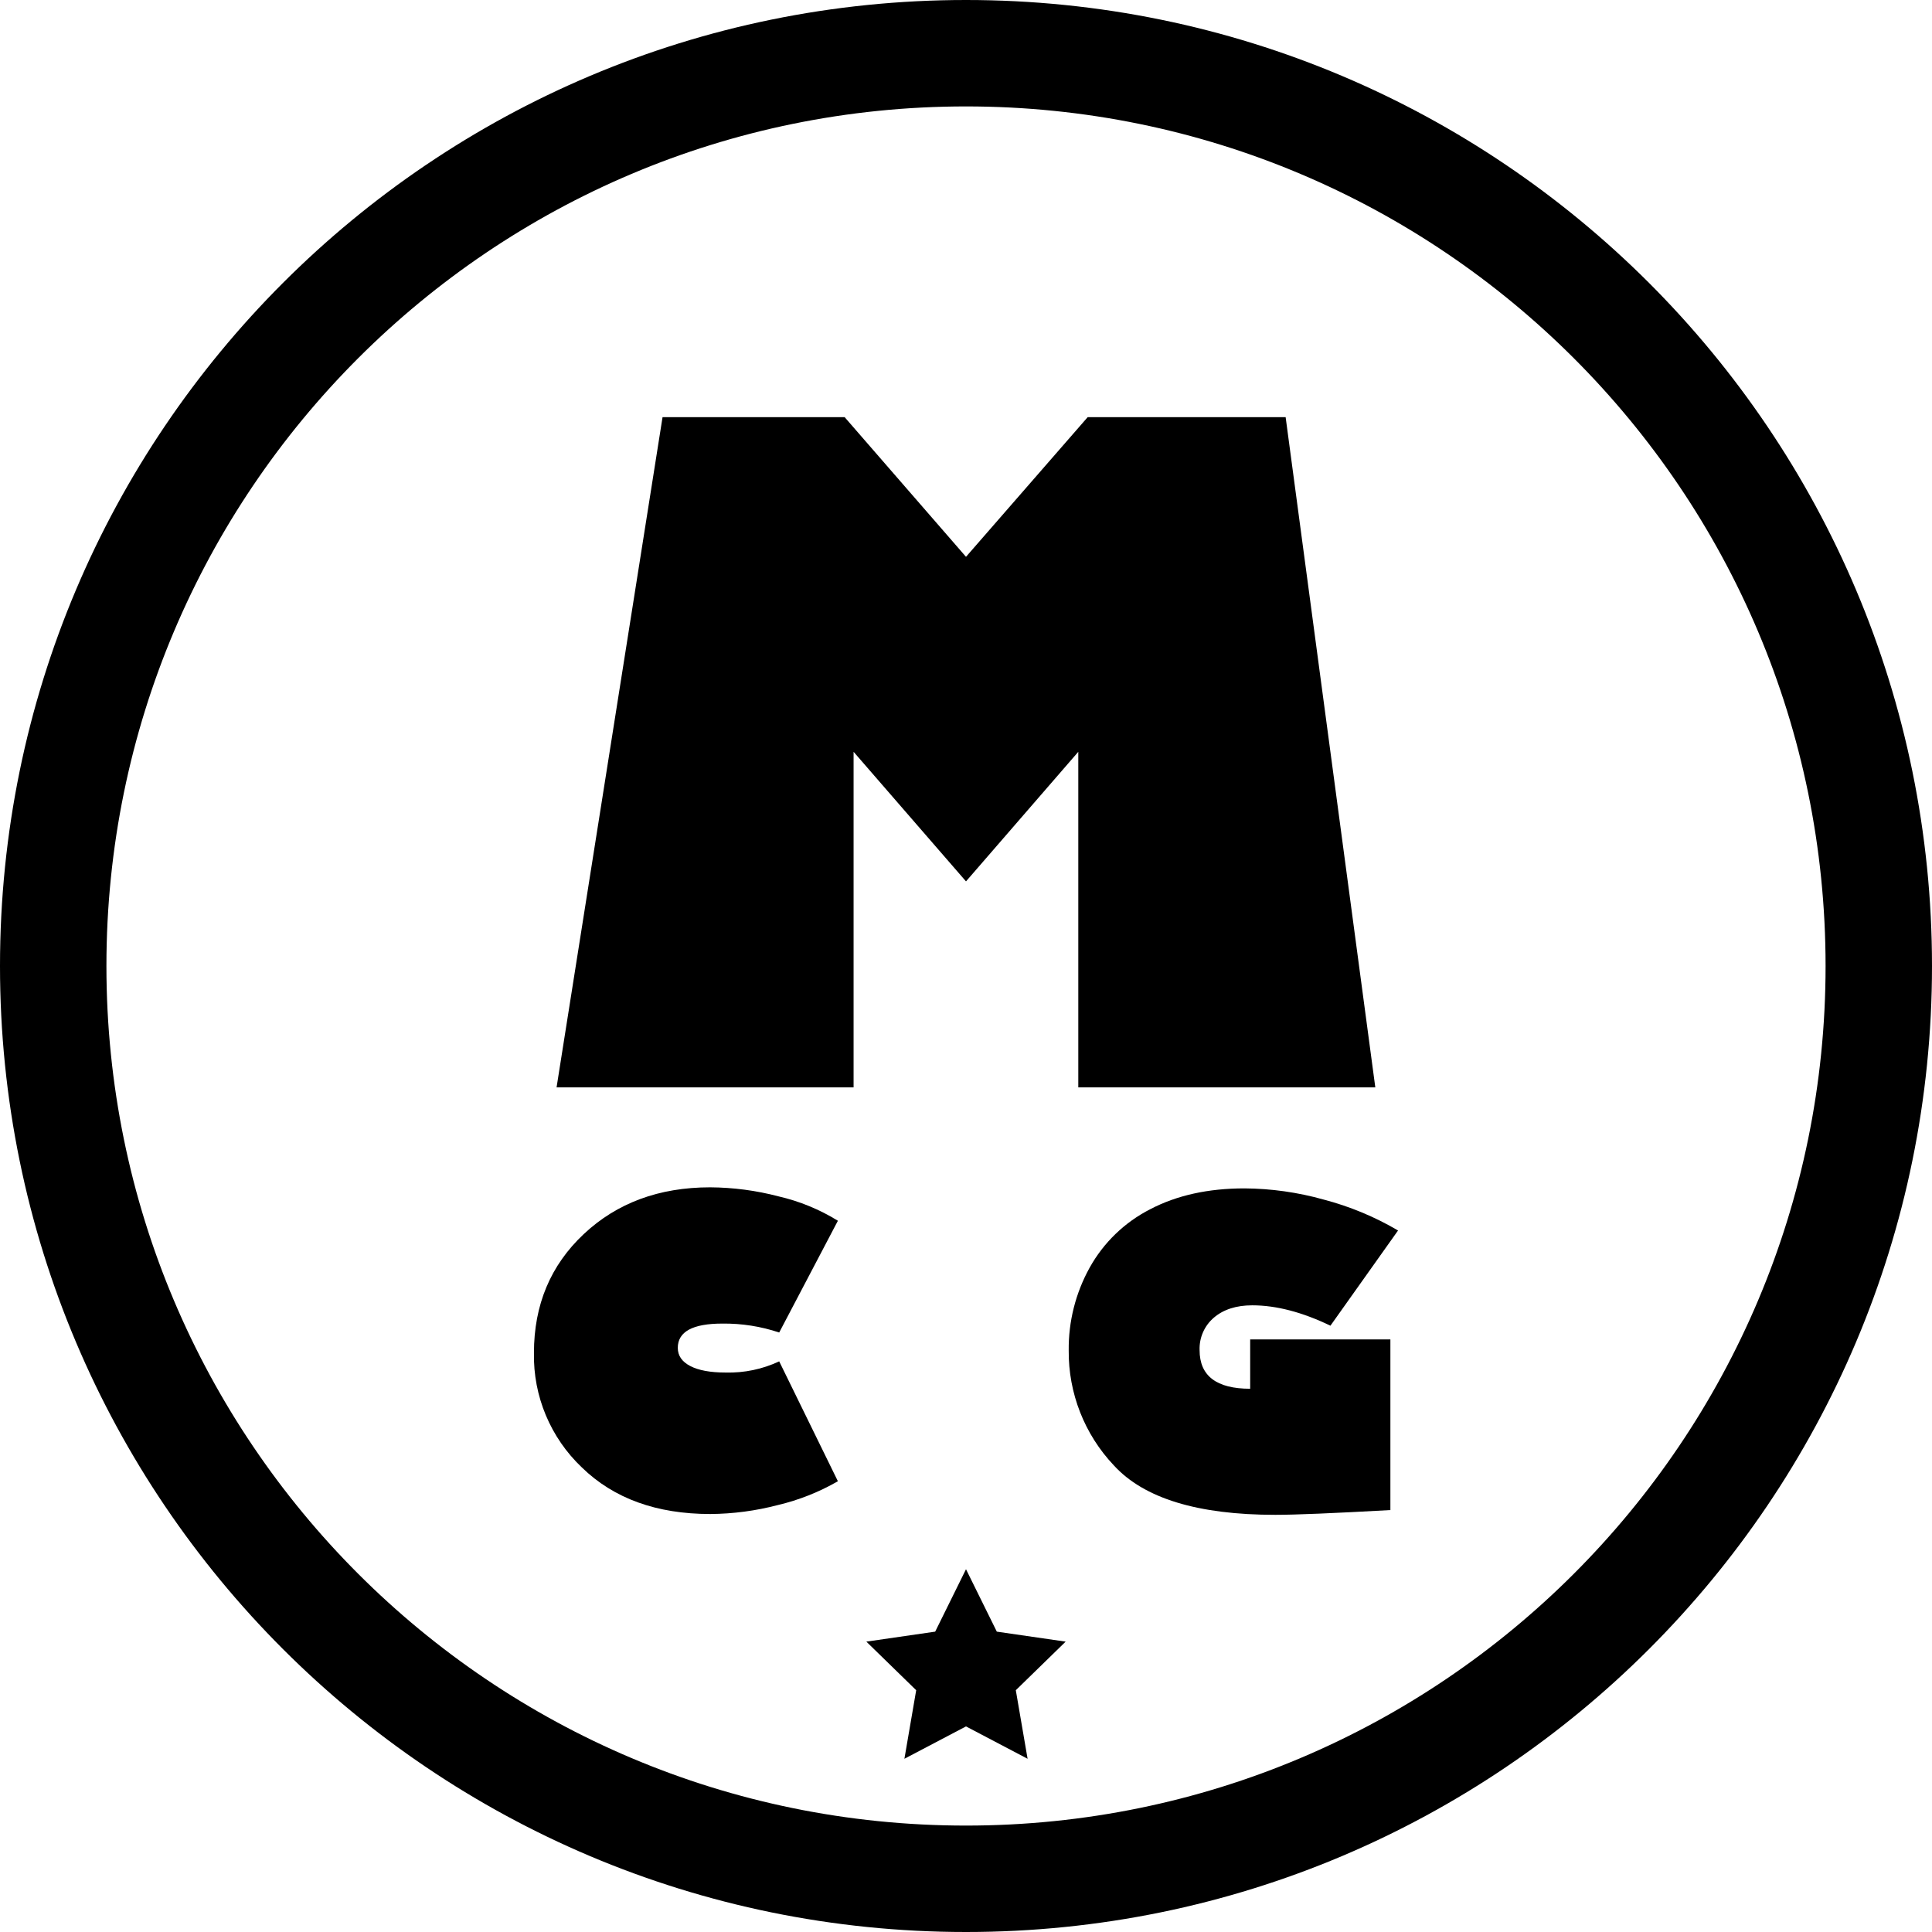
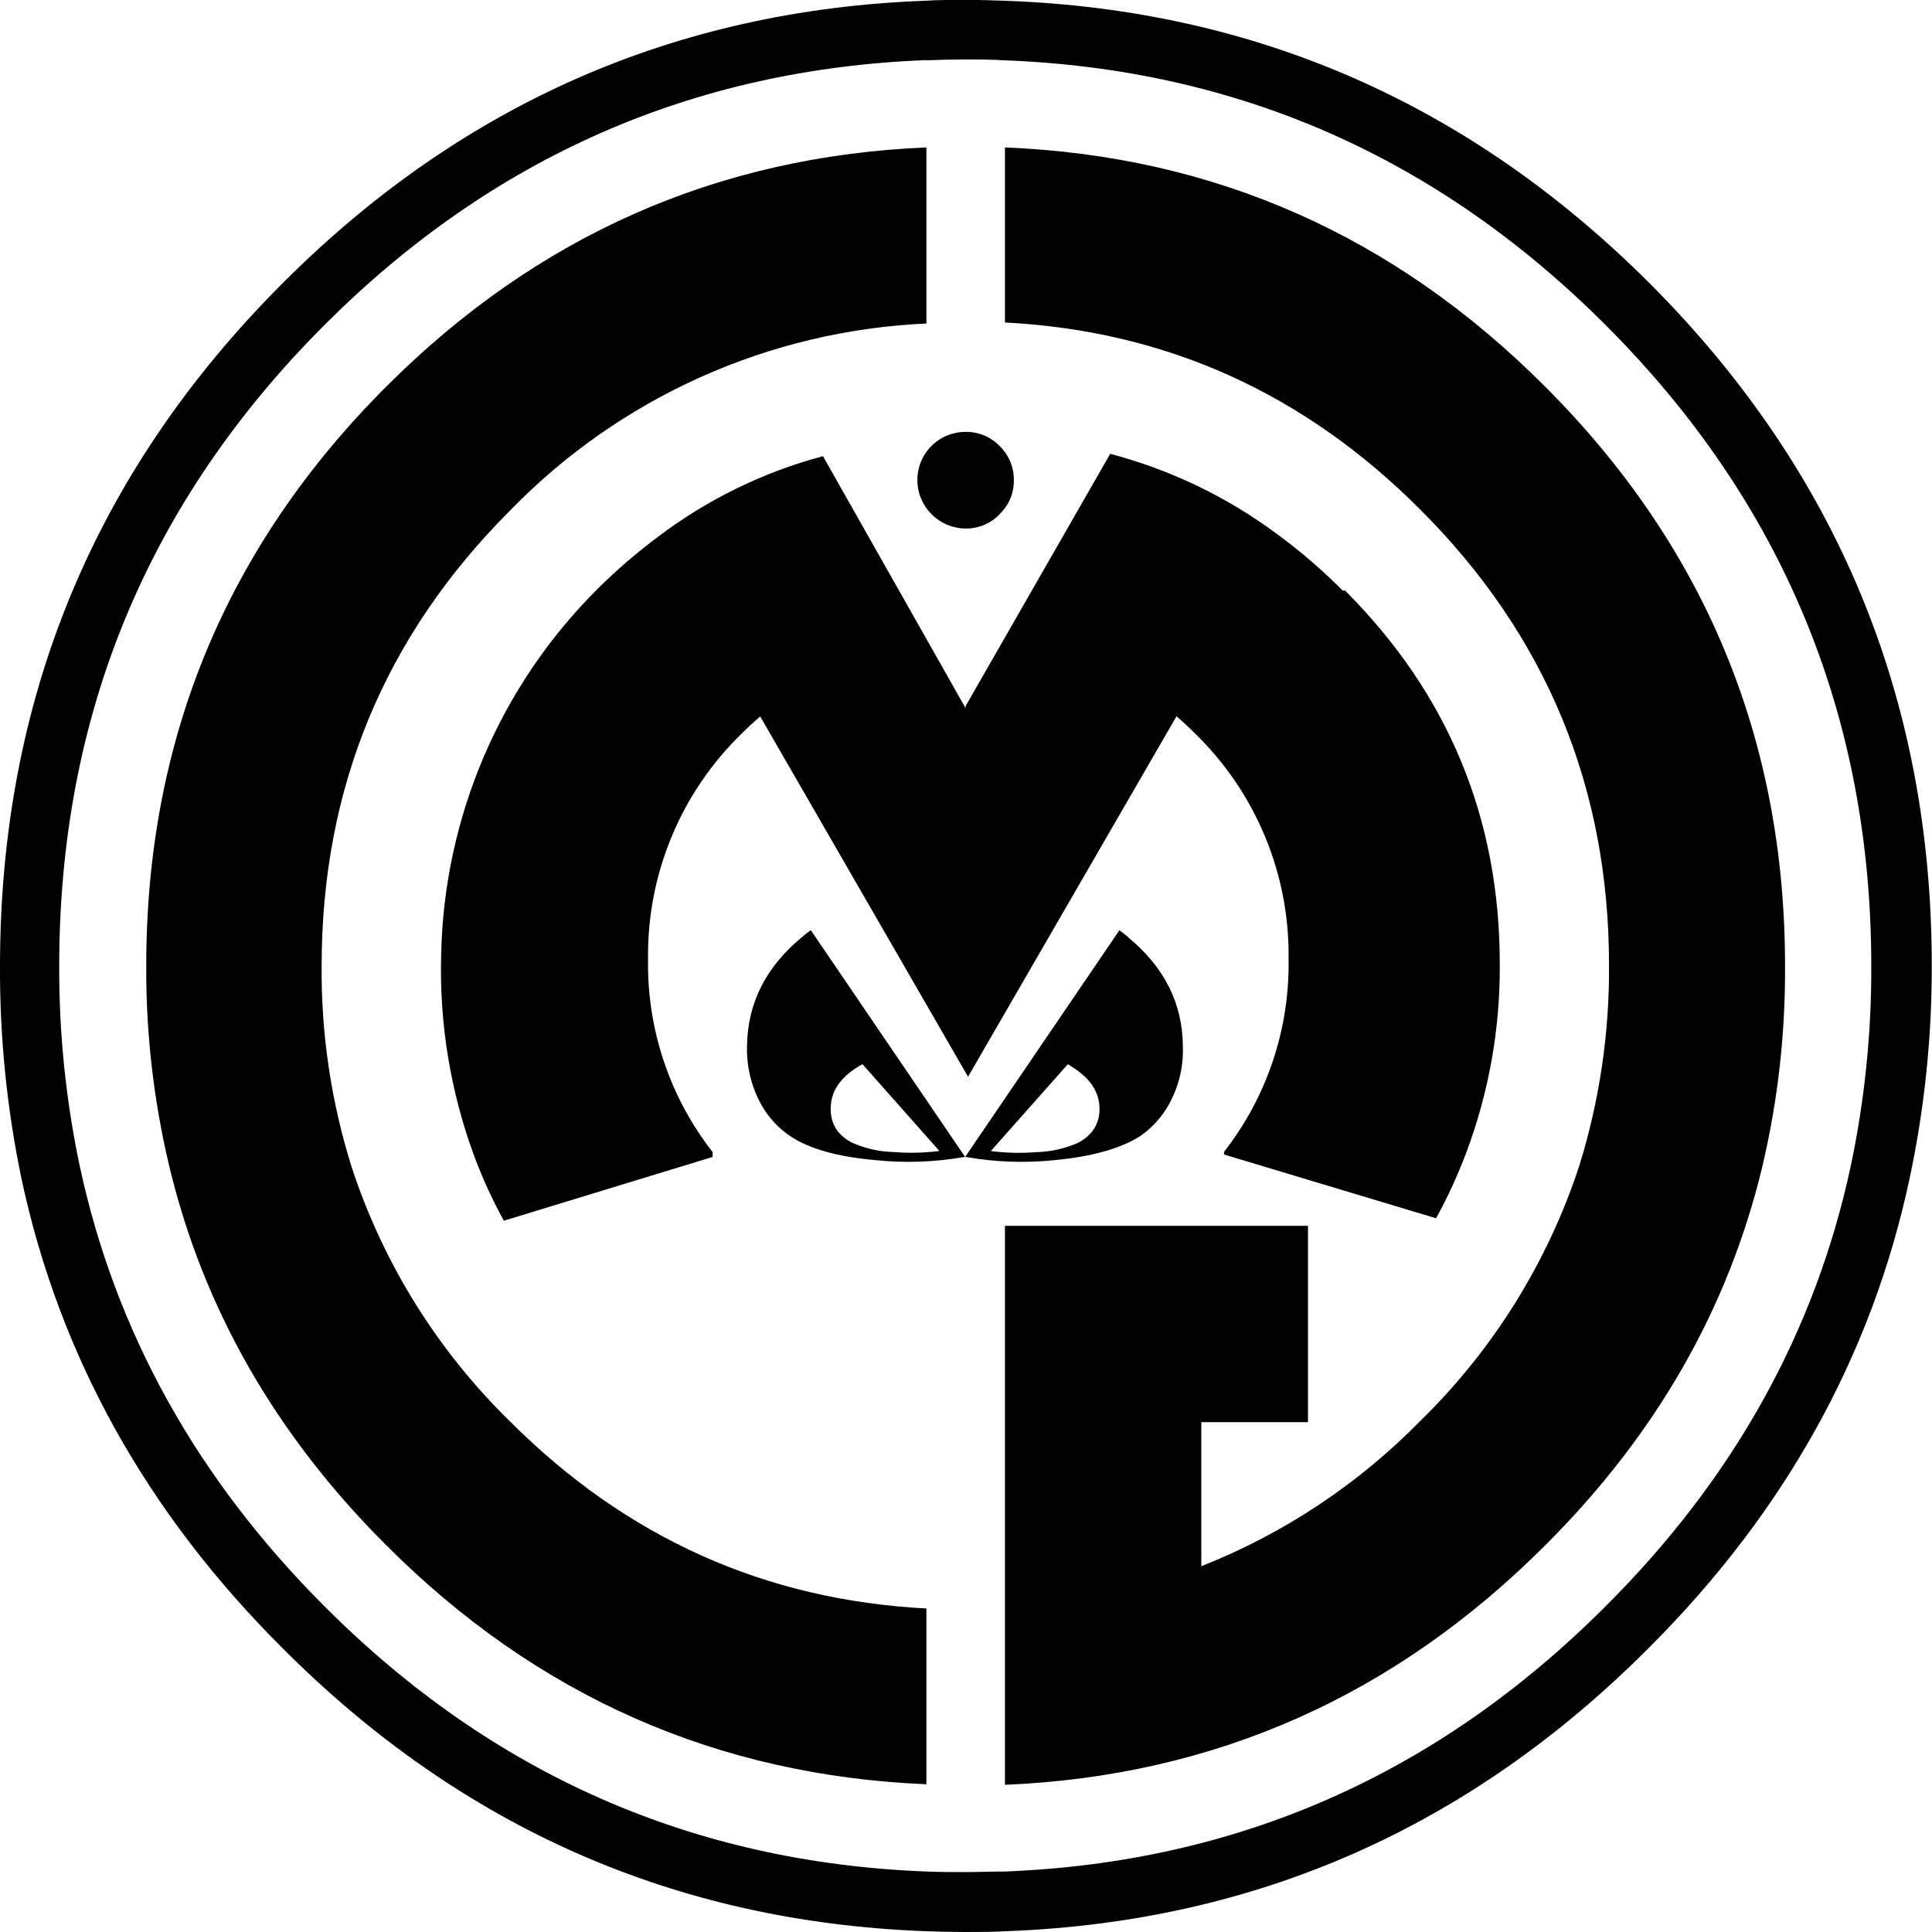
- <svg xmlns="http://www.w3.org/2000/svg" id="Layer_1" data-name="Layer 1" viewBox="0 0 474 474">
-   <path d="M250,13C119.11,13,13,119.11,13,250S119.11,487,250,487,487,380.89,487,250,380.89,13,250,13Zm0,447.89C133.53,460.89,39.11,366.47,39.11,250S133.53,39.11,250,39.11,460.89,133.53,460.89,250,366.47,460.89,250,460.89Z" transform="translate(-13 -13)" />
-   <polygon points="237 385 244.56 400.31 261.45 402.76 249.22 414.68 252.11 431.5 237 423.56 221.89 431.5 224.78 414.68 212.55 402.76 229.44 400.31 237 385" />
-   <path d="M149.55,279.78l26-164.43h44.68L250,149.61l29.85-34.26h48.57l22,164.43H277.55V197.45L250,229.24l-27.58-31.79v82.33Z" transform="translate(-13 -13)" />
-   <path d="M218.57,312.5l-14.4,27.42a42.29,42.29,0,0,0-13.94-2.19q-10.93,0-10.94,5.95c0,1.91,1,3.39,3.05,4.46s4.94,1.6,8.7,1.6A29.08,29.08,0,0,0,204.17,347l14.4,29.41a54.76,54.76,0,0,1-14.76,5.85,67.27,67.27,0,0,1-16.53,2.19q-19.8,0-31.52-11.42A37.71,37.71,0,0,1,144,344.91q0-17.66,12.21-29.13t31-11.48a67.71,67.71,0,0,1,16.81,2.22A48.4,48.4,0,0,1,218.57,312.5Z" transform="translate(-13 -13)" />
-   <path d="M356,314.89l-16.59,23.36q-10.38-5-19.18-5-5.85,0-9.39,3a10,10,0,0,0-3.53,8q0,9.46,12.41,9.47V341.61h34.4v41.87q-20.86,1.17-28.24,1.17-28.5,0-39.59-12.11a40.5,40.5,0,0,1-11.09-28.24A41,41,0,0,1,280.34,324a35.41,35.41,0,0,1,14.9-14.35q9.75-5.09,23.08-5.09a73.62,73.62,0,0,1,19.38,2.73A72,72,0,0,1,356,314.89Z" transform="translate(-13 -13)" />
+ <svg xmlns="http://www.w3.org/2000/svg" id="Layer_1" data-name="Layer 1" viewBox="0 0 245.91 245.98">
+   <g id="Layer0_0_FILL" data-name="Layer0 0 FILL">
+     <path d="M128,5c-1.79,0-3.54,0-5.26.11Q75.16,6.9,41.05,41.05q-36,36-36,87a130.07,130.07,0,0,0,2.75,27.1Q15.06,189,41.05,214.88q34.11,34.19,81.69,36c1.72.07,3.47.11,5.26.11s3.56,0,5.33-.11q47.47-1.81,81.58-36,26-25.92,33.25-59.74A128.71,128.71,0,0,0,251,128q0-51-36-87Q180.82,6.91,133.33,5.12C131.56,5.05,129.79,5,128,5m-5,7.69c1.62-.07,3.27-.11,4.93-.11s3.37,0,5,.11q44.55,1.68,76.55,33.71,33.81,33.8,33.82,81.63a121.21,121.21,0,0,1-2.61,25.42q-6.79,31.71-31.21,56.06-32,32.07-76.55,33.78c-1.64,0-3.31.07-5,.07s-3.31,0-4.93-.07q-44.65-1.71-76.65-33.78Q22,185.16,15.2,153.46A121.21,121.21,0,0,1,12.59,128q0-47.85,33.79-81.63,32-32,76.65-33.71M108.26,123.46a11.24,11.24,0,0,0-1.1.86q-6.9,5.69-7,13.87A14.54,14.54,0,0,0,102,145.7a11.72,11.72,0,0,0,3.72,4q3.57,2.36,10.62,3a41,41,0,0,0,11.58-.4l-19.63-28.85m6,17.38.57-.33,9.79,11.05a28,28,0,0,1-5.79.14,13.91,13.91,0,0,1-5.29-1.18,5.61,5.61,0,0,1-1.89-1.5,4.6,4.6,0,0,1-.86-2.89c0-2.1,1.15-3.86,3.47-5.29m34.39-16.52c-.38-.31-.75-.6-1.11-.86l-19.63,28.85a40.72,40.72,0,0,0,11.55.4q7-.69,10.66-3a11.91,11.91,0,0,0,3.68-4,14.16,14.16,0,0,0,1.82-7.51q-.07-8.19-7-13.87m-7.12,16.52c2.32,1.43,3.48,3.19,3.51,5.29a4.56,4.56,0,0,1-.9,2.89,5.77,5.77,0,0,1-1.85,1.5,14,14,0,0,1-5.33,1.18,27.7,27.7,0,0,1-5.76-.14l9.8-11.05a4,4,0,0,1,.53.33m-9.22-70.37a5.8,5.8,0,0,0,1.82-4.32,5.92,5.92,0,0,0-1.82-4.36A5.86,5.86,0,0,0,128,60a6.11,6.11,0,0,0-6.15,6.15A6.18,6.18,0,0,0,128,72.3a5.82,5.82,0,0,0,4.33-1.83M176,80.2a70,70,0,0,0-8.26-7.12A62.05,62.05,0,0,0,146.4,62.79L128,94.89v.38h0v-.08l-18.17-32.1a60.64,60.64,0,0,0-21.05,10.3A71.56,71.56,0,0,0,81.12,80a67.62,67.62,0,0,0-19.9,46.55,68.44,68.44,0,0,0,4.18,25.58,61.91,61.91,0,0,0,3.8,8.3l26.58-8.12v-.62a38.82,38.82,0,0,1-8.22-24.54,39.3,39.3,0,0,1,12-28.82q1.11-1.11,2.28-2.1L128.3,142.1l26.54-45.89c.78.66,1.54,1.36,2.27,2.1a39.27,39.27,0,0,1,12,28.82,38.82,38.82,0,0,1-8.22,24.54V152l27,8.12a64.65,64.65,0,0,0,3.82-8.3A66.9,66.9,0,0,0,196,127.75q0-27.85-19.7-47.55M133,23.76V46.07q30.71,1.57,52.91,23.85,24,24,24,58a84.19,84.19,0,0,1-3.78,25.49,80.37,80.37,0,0,1-20.21,32.47A80.47,80.47,0,0,1,158,204.42V186.08h13.58v-25H133v71.17q40-1.68,68.79-30.5,21.13-21.06,27.64-48.23A108.34,108.34,0,0,0,232.32,128q0-43.23-30.57-73.79Q173,25.4,133,23.78M123,46.2V23.78q-40,1.68-68.75,30.43Q23.66,84.78,23.67,128a107.82,107.82,0,0,0,2.93,25.49q6.51,27.18,27.6,48.23Q82.94,230.51,123,232.18V209.8Q92.2,208.2,70,186a80.08,80.08,0,0,1-20.2-32.47A83.27,83.27,0,0,1,46,128q0-34,24-58A78.79,78.79,0,0,1,123,46.2Z" transform="translate(-5.05 -5.01)" />
+   </g>
</svg>
